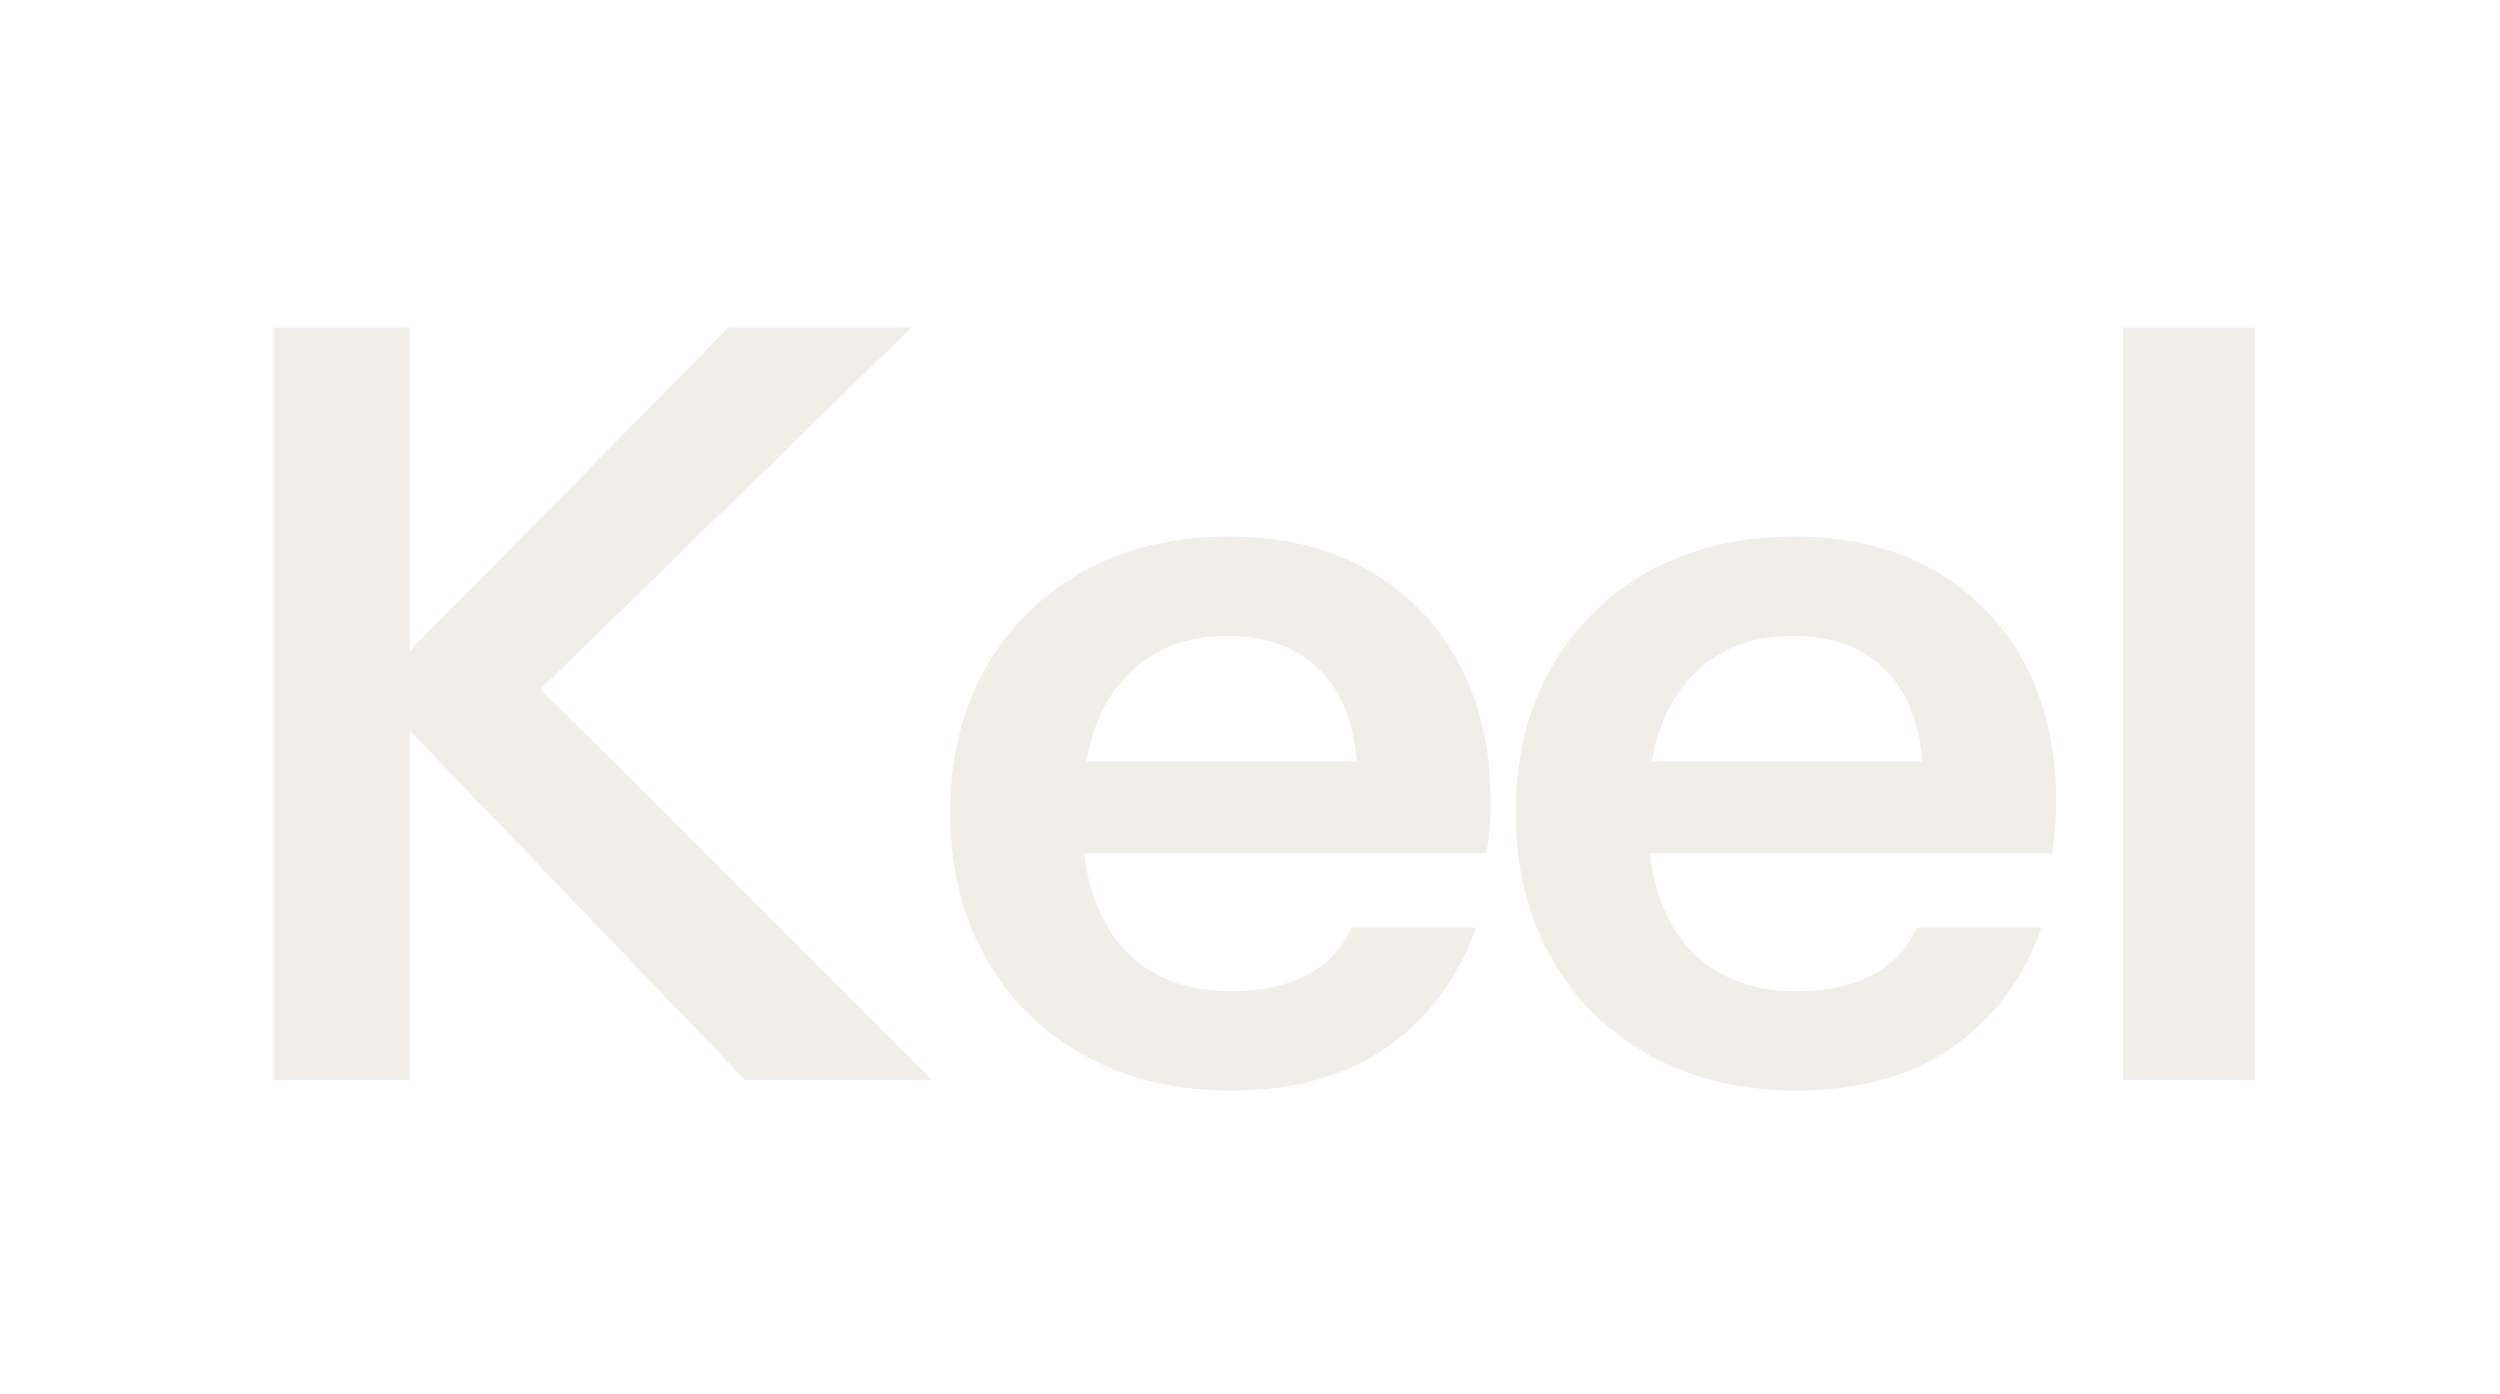
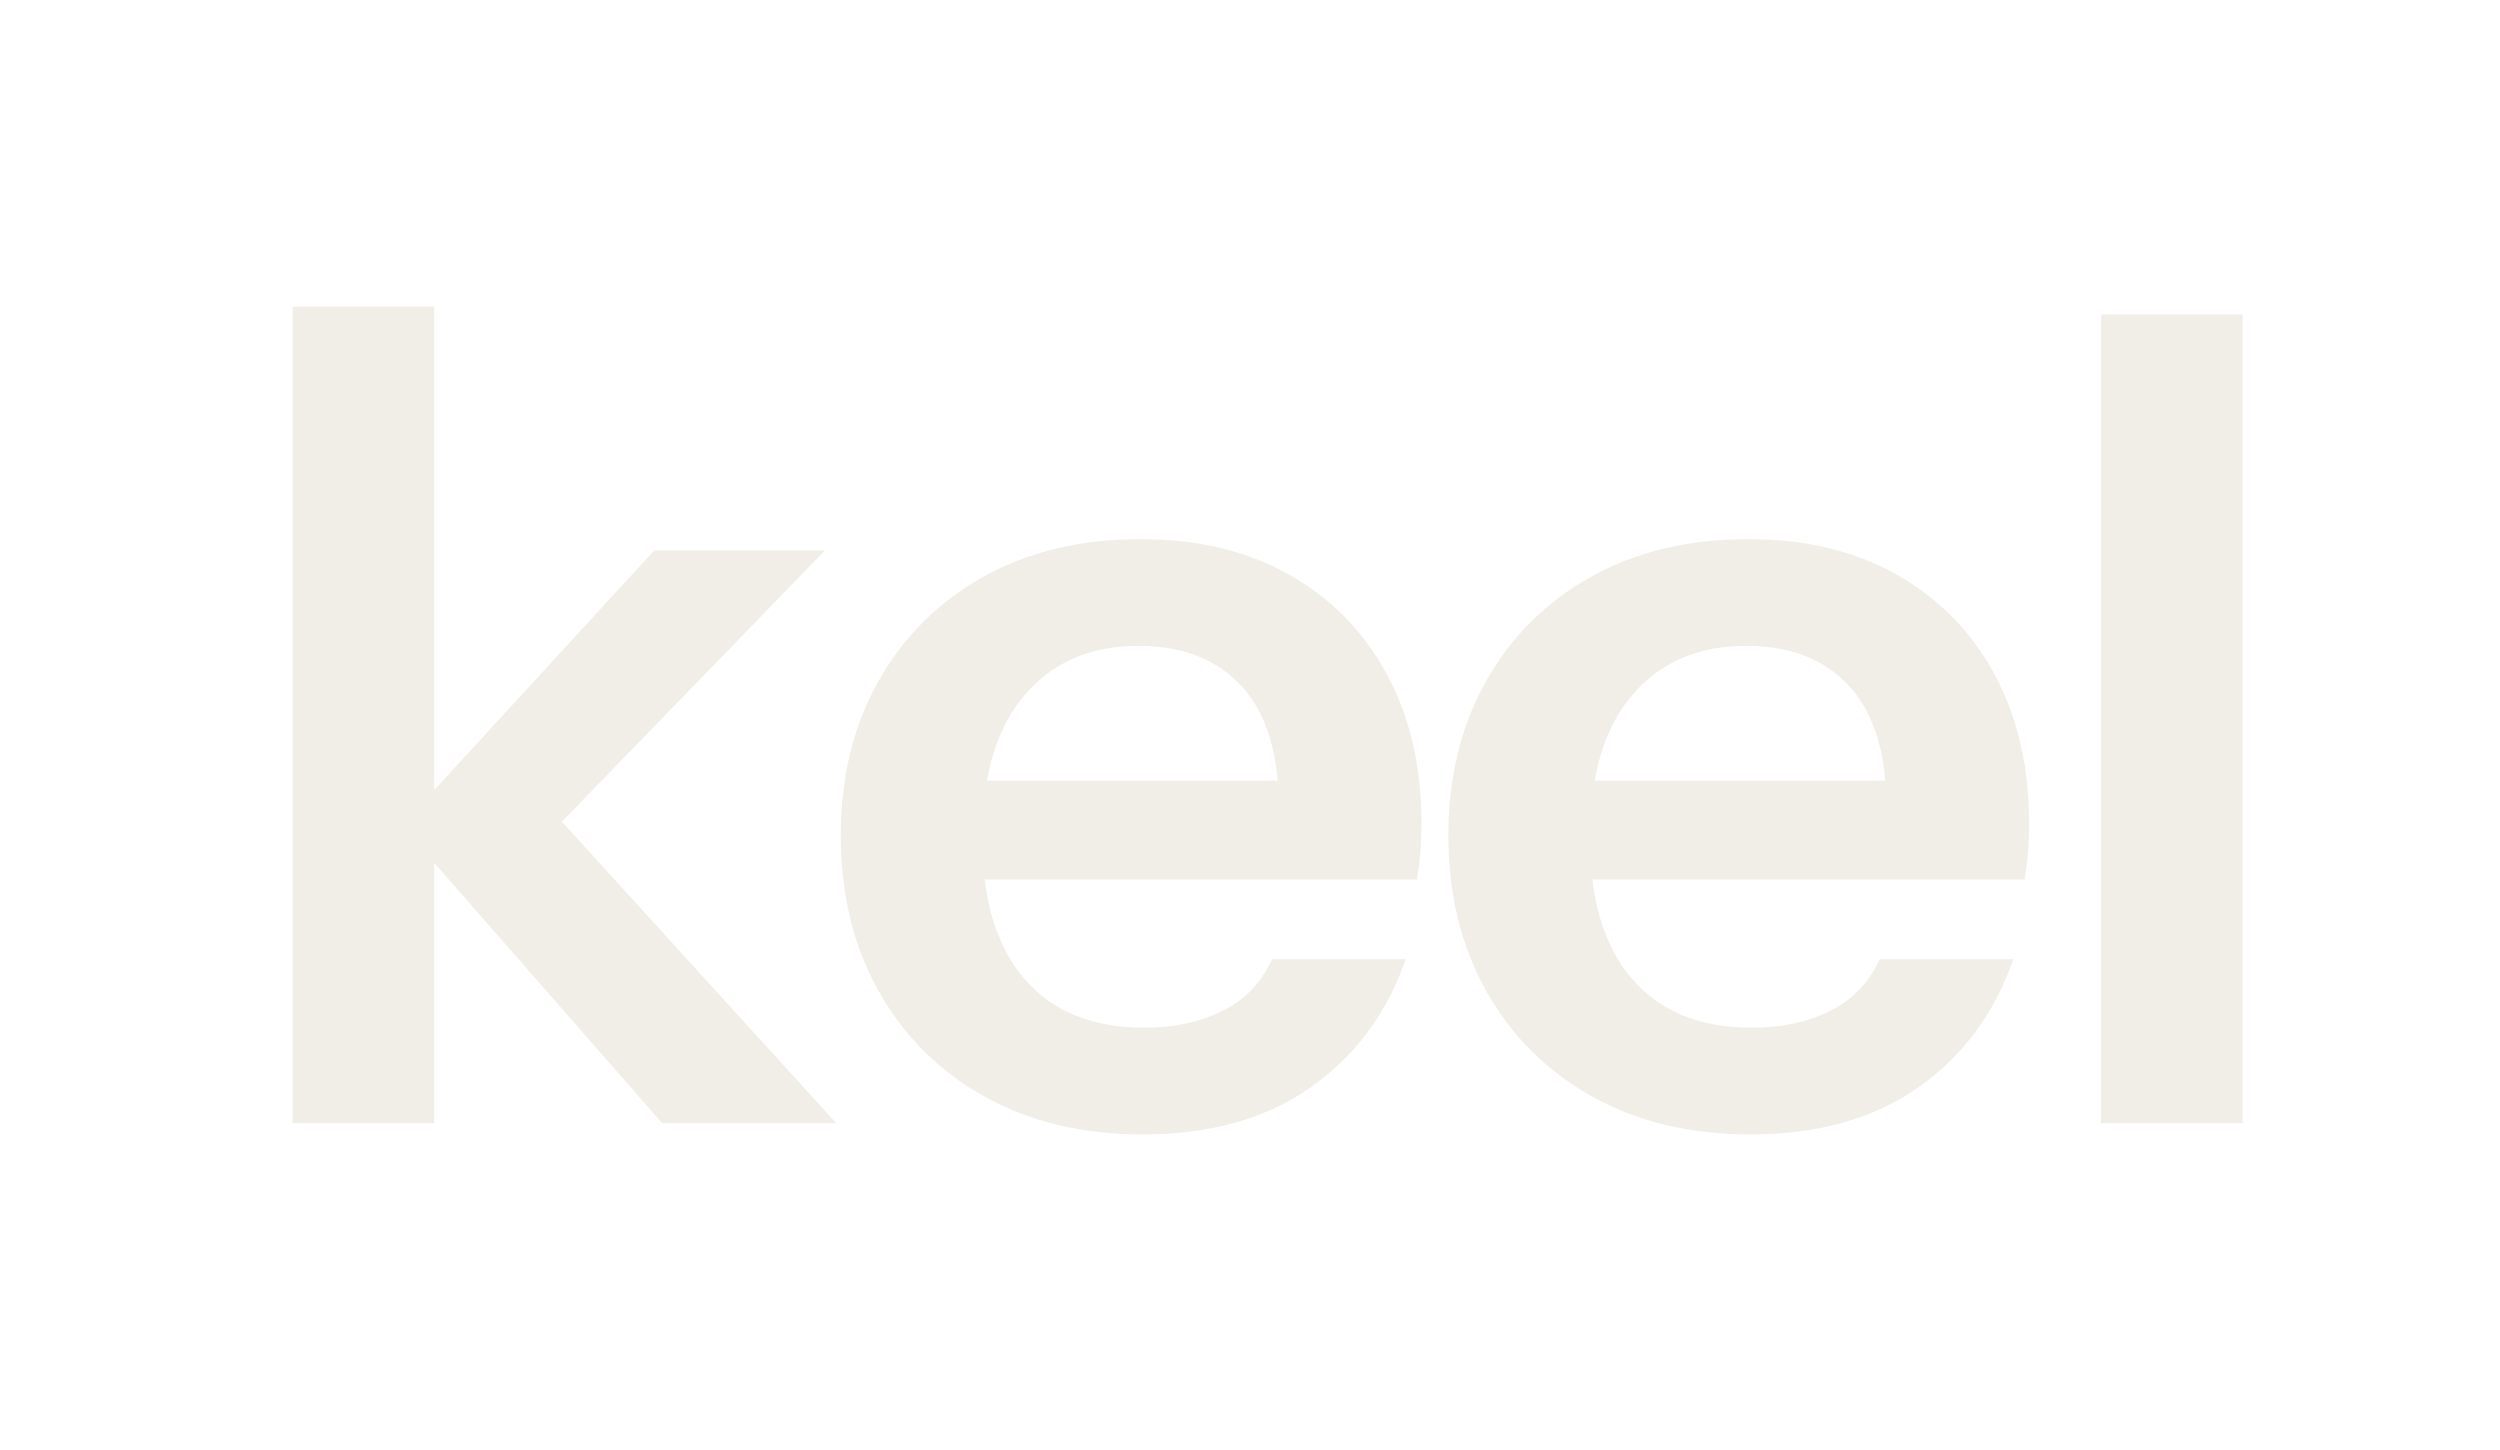
- <svg xmlns="http://www.w3.org/2000/svg" viewBox="0 0 287 160" width="287" height="160">
+ <svg xmlns="http://www.w3.org/2000/svg" viewBox="0 0 276 160" width="276" height="160">
  <g fill="#F0EEE7">
-     <path d="M31.44 124.0V37.6H47.04V124.0ZM42.72 79.12 83.64 37.6H104.64L62.04 79.12ZM85.56 124.0 42.48 79.12H62.04L107.04 124.0Z M141.36 125.2Q131.64 125.2 124.38 121.12Q117.12 117.04 113.1 109.84Q109.08 102.64 109.08 93.28Q109.08 83.92 113.1 76.78Q117.12 69.64 124.32 65.62Q131.52 61.6 141.12 61.6Q150.24 61.6 156.96 65.38Q163.68 69.16 167.4 76.0Q171.12 82.84 171.12 91.96Q171.12 93.64 171.0 95.08Q170.88 96.52 170.64 97.96H118.44V87.4H159.0L155.88 90.28Q155.88 81.64 151.92 77.32Q147.96 73.0 140.88 73.0Q133.2 73.0 128.7 78.28Q124.2 83.56 124.2 93.52Q124.2 103.36 128.7 108.58Q133.2 113.8 141.48 113.8Q146.28 113.8 149.88 112.0Q153.48 110.2 155.16 106.48H169.44Q166.44 115.12 159.3 120.16Q152.16 125.2 141.36 125.2Z M206.28 125.2Q196.56 125.2 189.3 121.12Q182.04 117.04 178.02 109.84Q174.0 102.64 174.0 93.28Q174.0 83.92 178.02 76.78Q182.04 69.64 189.24 65.62Q196.44 61.6 206.04 61.6Q215.16 61.6 221.88 65.38Q228.6 69.16 232.32 76.0Q236.04 82.84 236.04 91.96Q236.04 93.64 235.92 95.08Q235.8 96.52 235.56 97.96H183.36V87.4H223.92L220.8 90.28Q220.8 81.64 216.84 77.32Q212.88 73.0 205.8 73.0Q198.12 73.0 193.62 78.28Q189.12 83.56 189.12 93.52Q189.12 103.36 193.62 108.58Q198.12 113.8 206.4 113.8Q211.2 113.8 214.8 112.0Q218.4 110.2 220.08 106.48H234.36Q231.36 115.12 224.22 120.16Q217.08 125.2 206.28 125.2Z M243.72 124.0V37.6H258.84V124.0Z" />
+     <path d="M32.308 124.0V33.852H47.932V124.0ZM73.104 124.0 44.336 91.14 72.236 60.76H91.084L58.844 93.992L59.712 88.164L92.324 124.0Z M126.176 125.24Q116.132 125.24 108.63 121.024Q101.128 116.808 96.974 109.368Q92.82 101.928 92.82 92.256Q92.82 82.584 96.974 75.206Q101.128 67.828 108.568 63.674Q116.008 59.52 125.928 59.52Q135.352 59.52 142.296 63.426Q149.24 67.332 153.084 74.4Q156.928 81.468 156.928 90.892Q156.928 92.628 156.804 94.116Q156.68 95.604 156.432 97.092H102.492V86.18H144.404L141.18 89.156Q141.18 80.228 137.088 75.764Q132.996 71.3 125.68 71.3Q117.744 71.3 113.094 76.756Q108.444 82.212 108.444 92.504Q108.444 102.672 113.094 108.066Q117.744 113.46 126.3 113.46Q131.26 113.46 134.98 111.6Q138.7 109.74 140.436 105.896H155.192Q152.092 114.824 144.714 120.032Q137.336 125.24 126.176 125.24Z M193.26 125.24Q183.216 125.24 175.714 121.024Q168.212 116.808 164.058 109.368Q159.904 101.928 159.904 92.256Q159.904 82.584 164.058 75.206Q168.212 67.828 175.652 63.674Q183.092 59.52 193.012 59.52Q202.436 59.52 209.38 63.426Q216.324 67.332 220.168 74.4Q224.012 81.468 224.012 90.892Q224.012 92.628 223.888 94.116Q223.764 95.604 223.516 97.092H169.576V86.18H211.488L208.264 89.156Q208.264 80.228 204.172 75.764Q200.08 71.3 192.764 71.3Q184.828 71.3 180.178 76.756Q175.528 82.212 175.528 92.504Q175.528 102.672 180.178 108.066Q184.828 113.46 193.384 113.46Q198.344 113.46 202.064 111.6Q205.784 109.74 207.52 105.896H222.276Q219.176 114.824 211.798 120.032Q204.42 125.24 193.26 125.24Z M231.948 124.0V34.72H247.572V124.0Z" />
  </g>
</svg>
